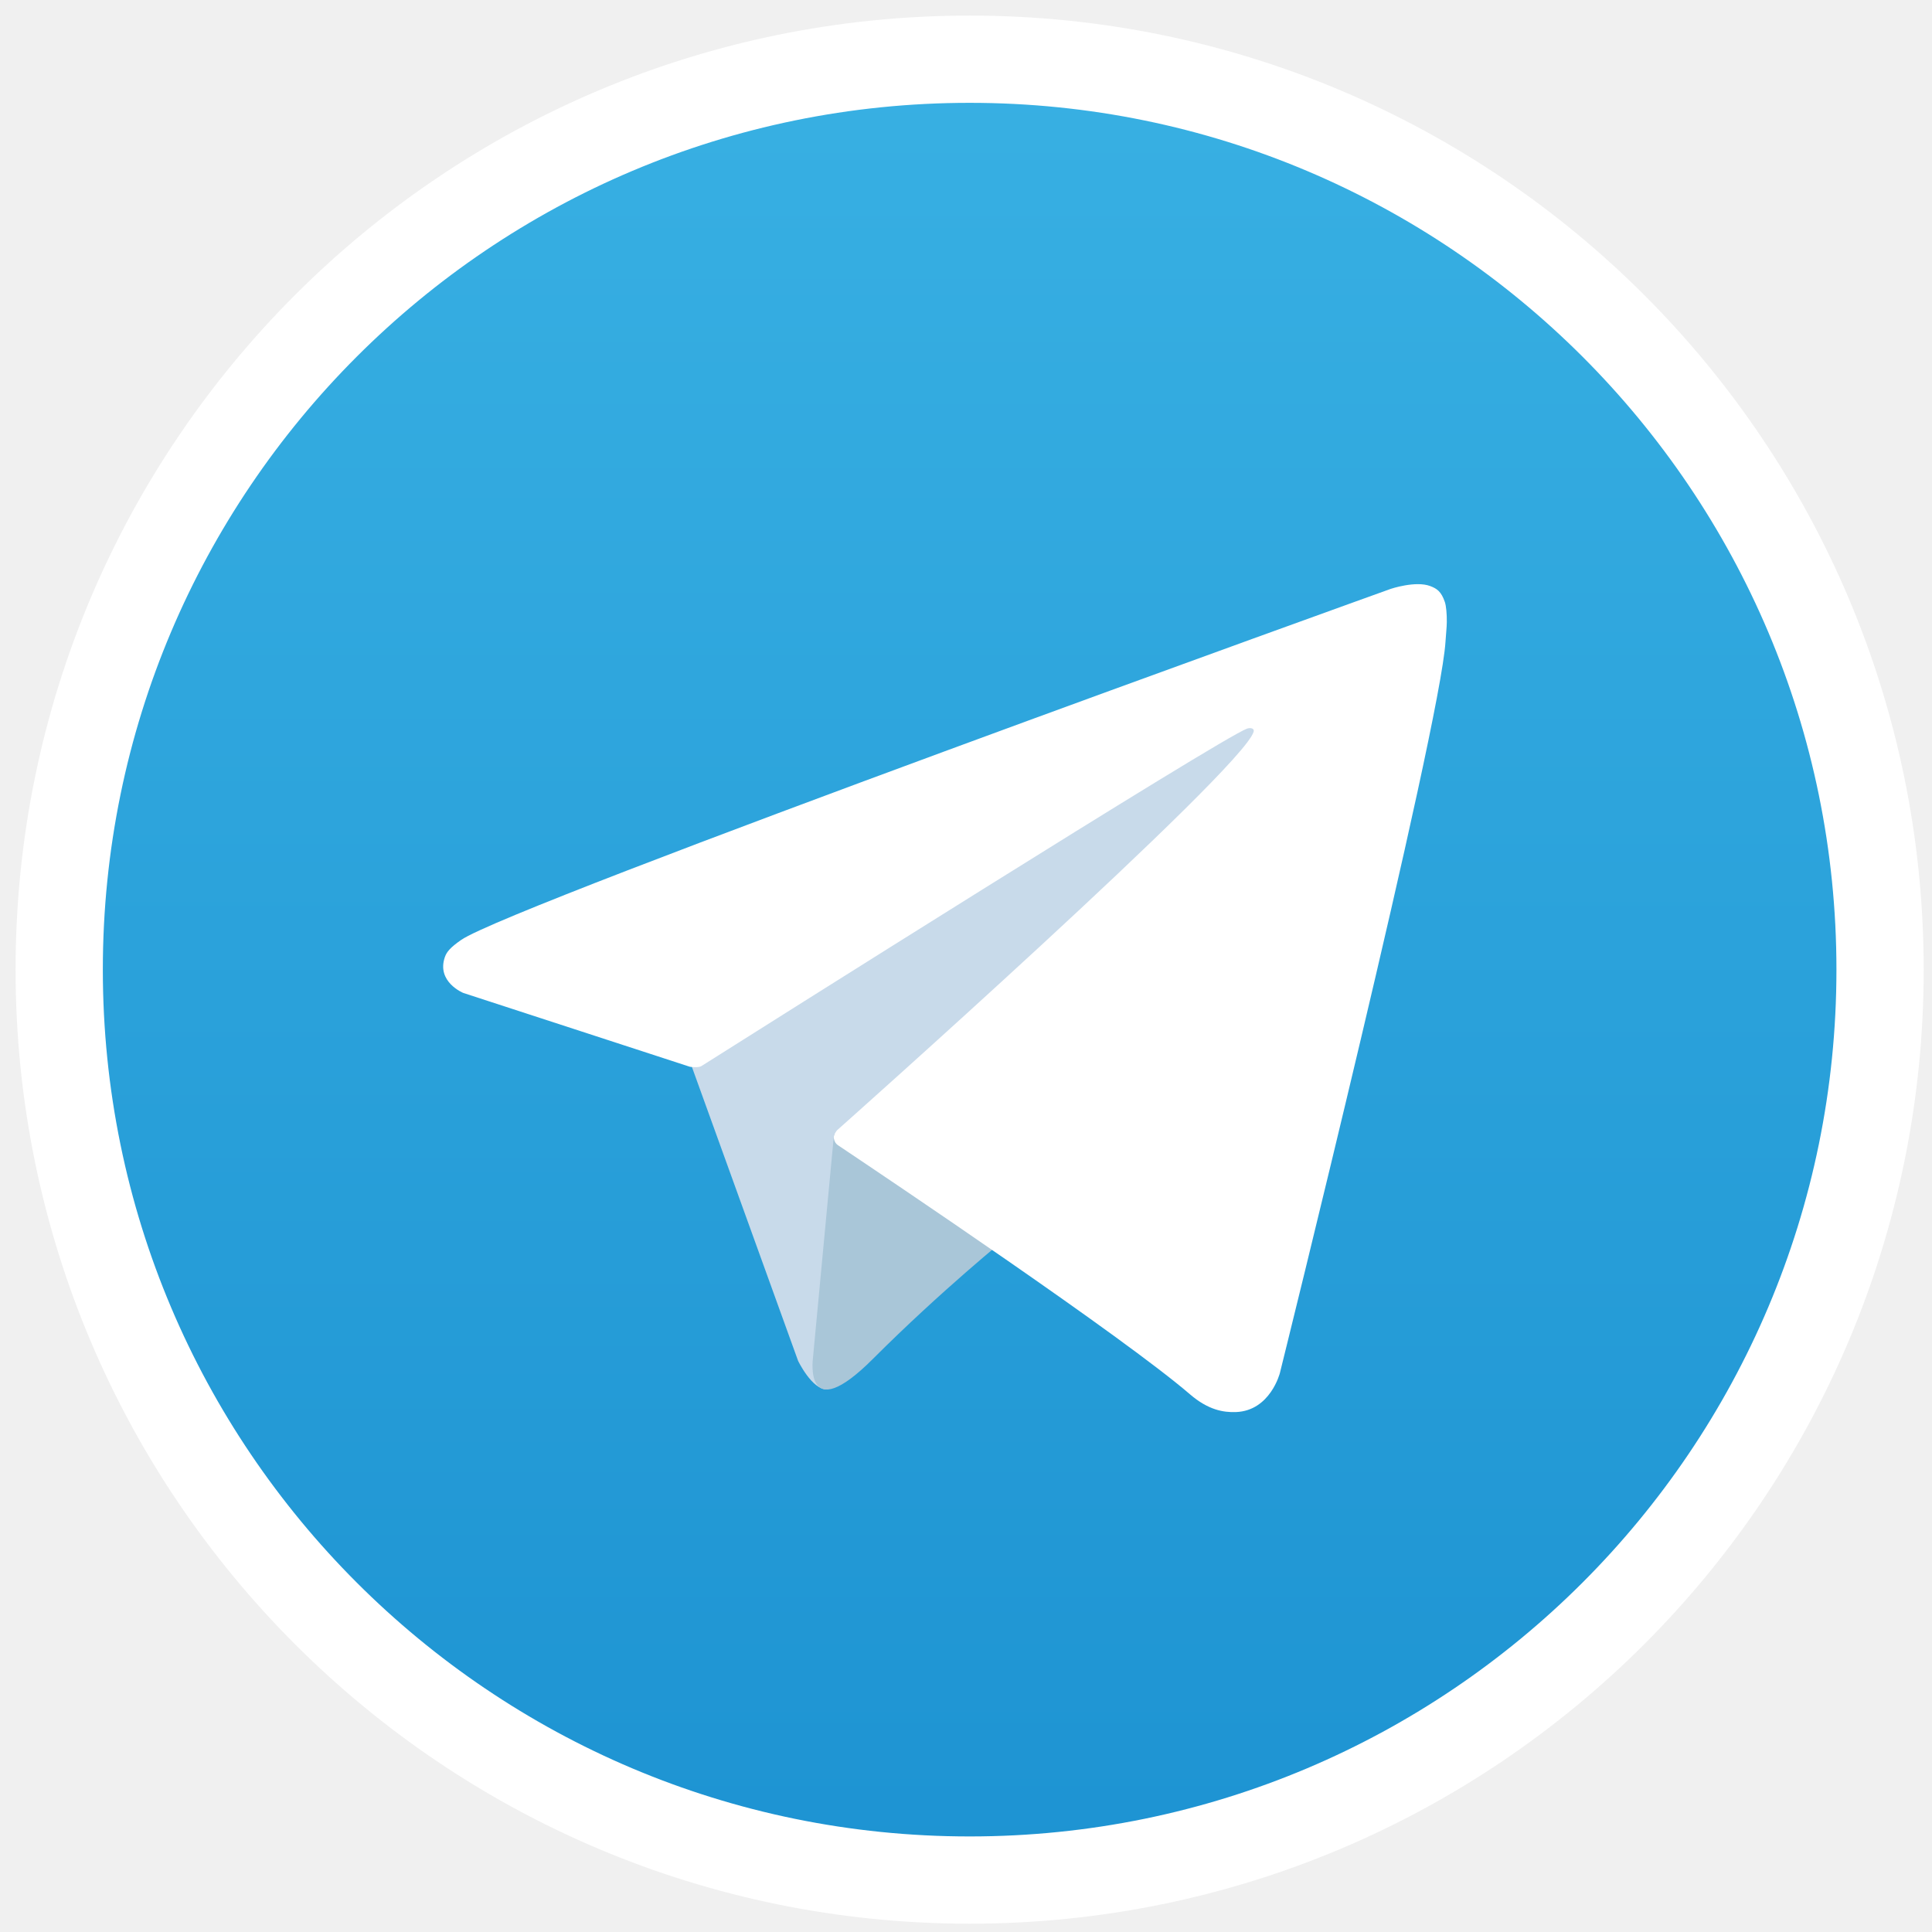
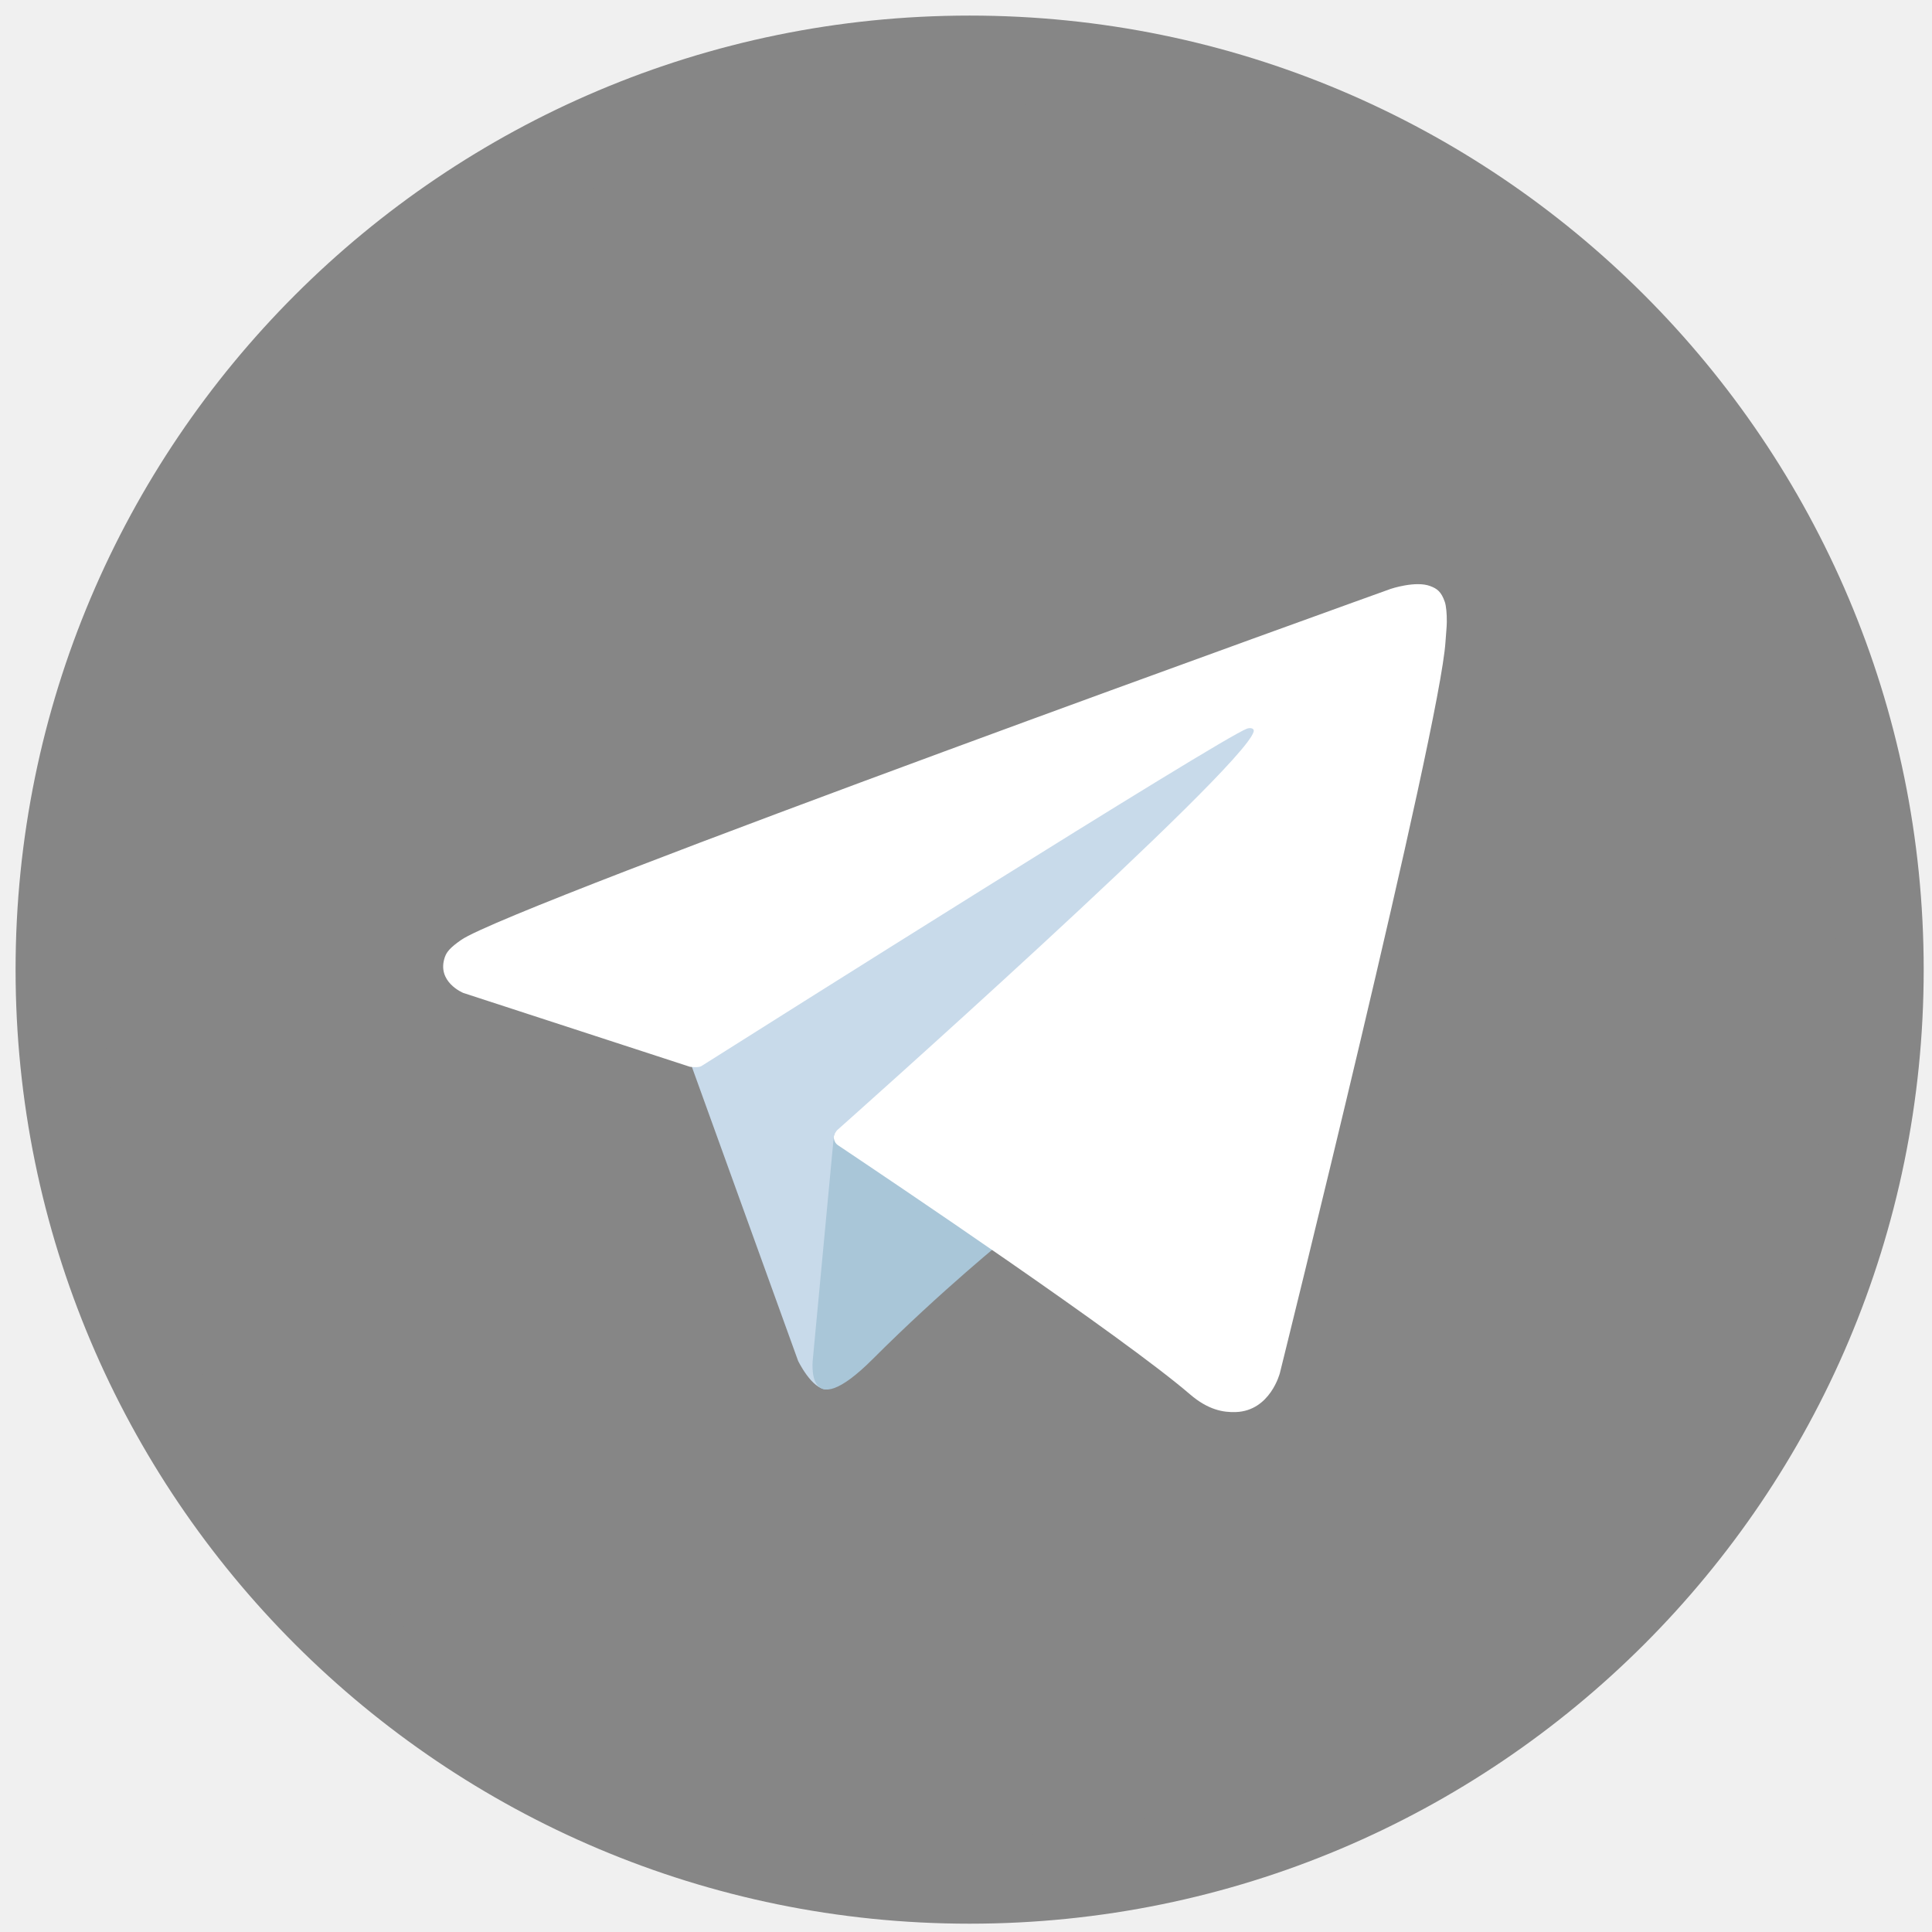
<svg xmlns="http://www.w3.org/2000/svg" version="1.1" id="IFTTT_Applet_Logo" x="0px" y="0px" width="620px" height="620px" viewBox="0 0 620 620" enable-background="new 0 0 620 620" xml:space="preserve">
  <linearGradient id="SVGID_1_" gradientUnits="userSpaceOnUse" x1="311.167" y1="603.333" x2="311.167" y2="19">
    <stop offset="0" style="stop-color:#1D93D2" />
    <stop offset="1" style="stop-color:#38B0E3" />
  </linearGradient>
-   <circle fill="url(#SVGID_1_)" stroke="#FFFFFF" stroke-width="28" stroke-miterlimit="10" cx="311.167" cy="311.167" r="292.167" />
+   <circle fill="#868686" stroke="#868686" stroke-width="28" stroke-miterlimit="10" cx="311.167" cy="311.167" r="292.167" />
  <path fill="#C8DAEA" d="M220.759,338.848l35.363,97.88c0,0,4.42,9.157,9.157,9.157s75.147-73.252,75.147-73.252l78.304-151.24  l-196.707,92.197L220.759,338.848z" />
  <path fill="#A9C6D8" d="M267.646,363.949l-6.788,72.147c0,0-2.842,22.102,19.26,0c22.102-22.102,43.257-39.152,43.257-39.152" />
  <g>
    <path fill="#FFFFFF" d="M221.398,342.34l-72.734-23.7c0,0-8.683-3.526-5.894-11.525c0.575-1.65,1.736-3.052,5.21-5.473   c16.119-11.234,298.324-112.667,298.324-112.667s7.969-2.683,12.677-0.898c2.152,0.816,3.526,1.737,4.684,5.104   c0.421,1.225,0.663,3.83,0.631,6.42c-0.023,1.868-0.253,3.599-0.421,6.315c-1.719,27.732-53.145,234.705-53.145,234.705   s-3.076,12.112-14.103,12.524c-4.02,0.15-8.9-0.664-14.734-5.683c-21.635-18.612-96.42-68.87-112.944-79.924   c-0.93-0.622-1.197-1.433-1.354-2.222c-0.233-1.165,1.034-2.61,1.034-2.61S398.847,246.957,402.31,234.811   c0.268-0.941-0.739-1.406-2.105-1c-8.65,3.182-158.58,97.857-175.126,108.312C224.112,342.734,221.398,342.34,221.398,342.34z" />
  </g>
</svg>
